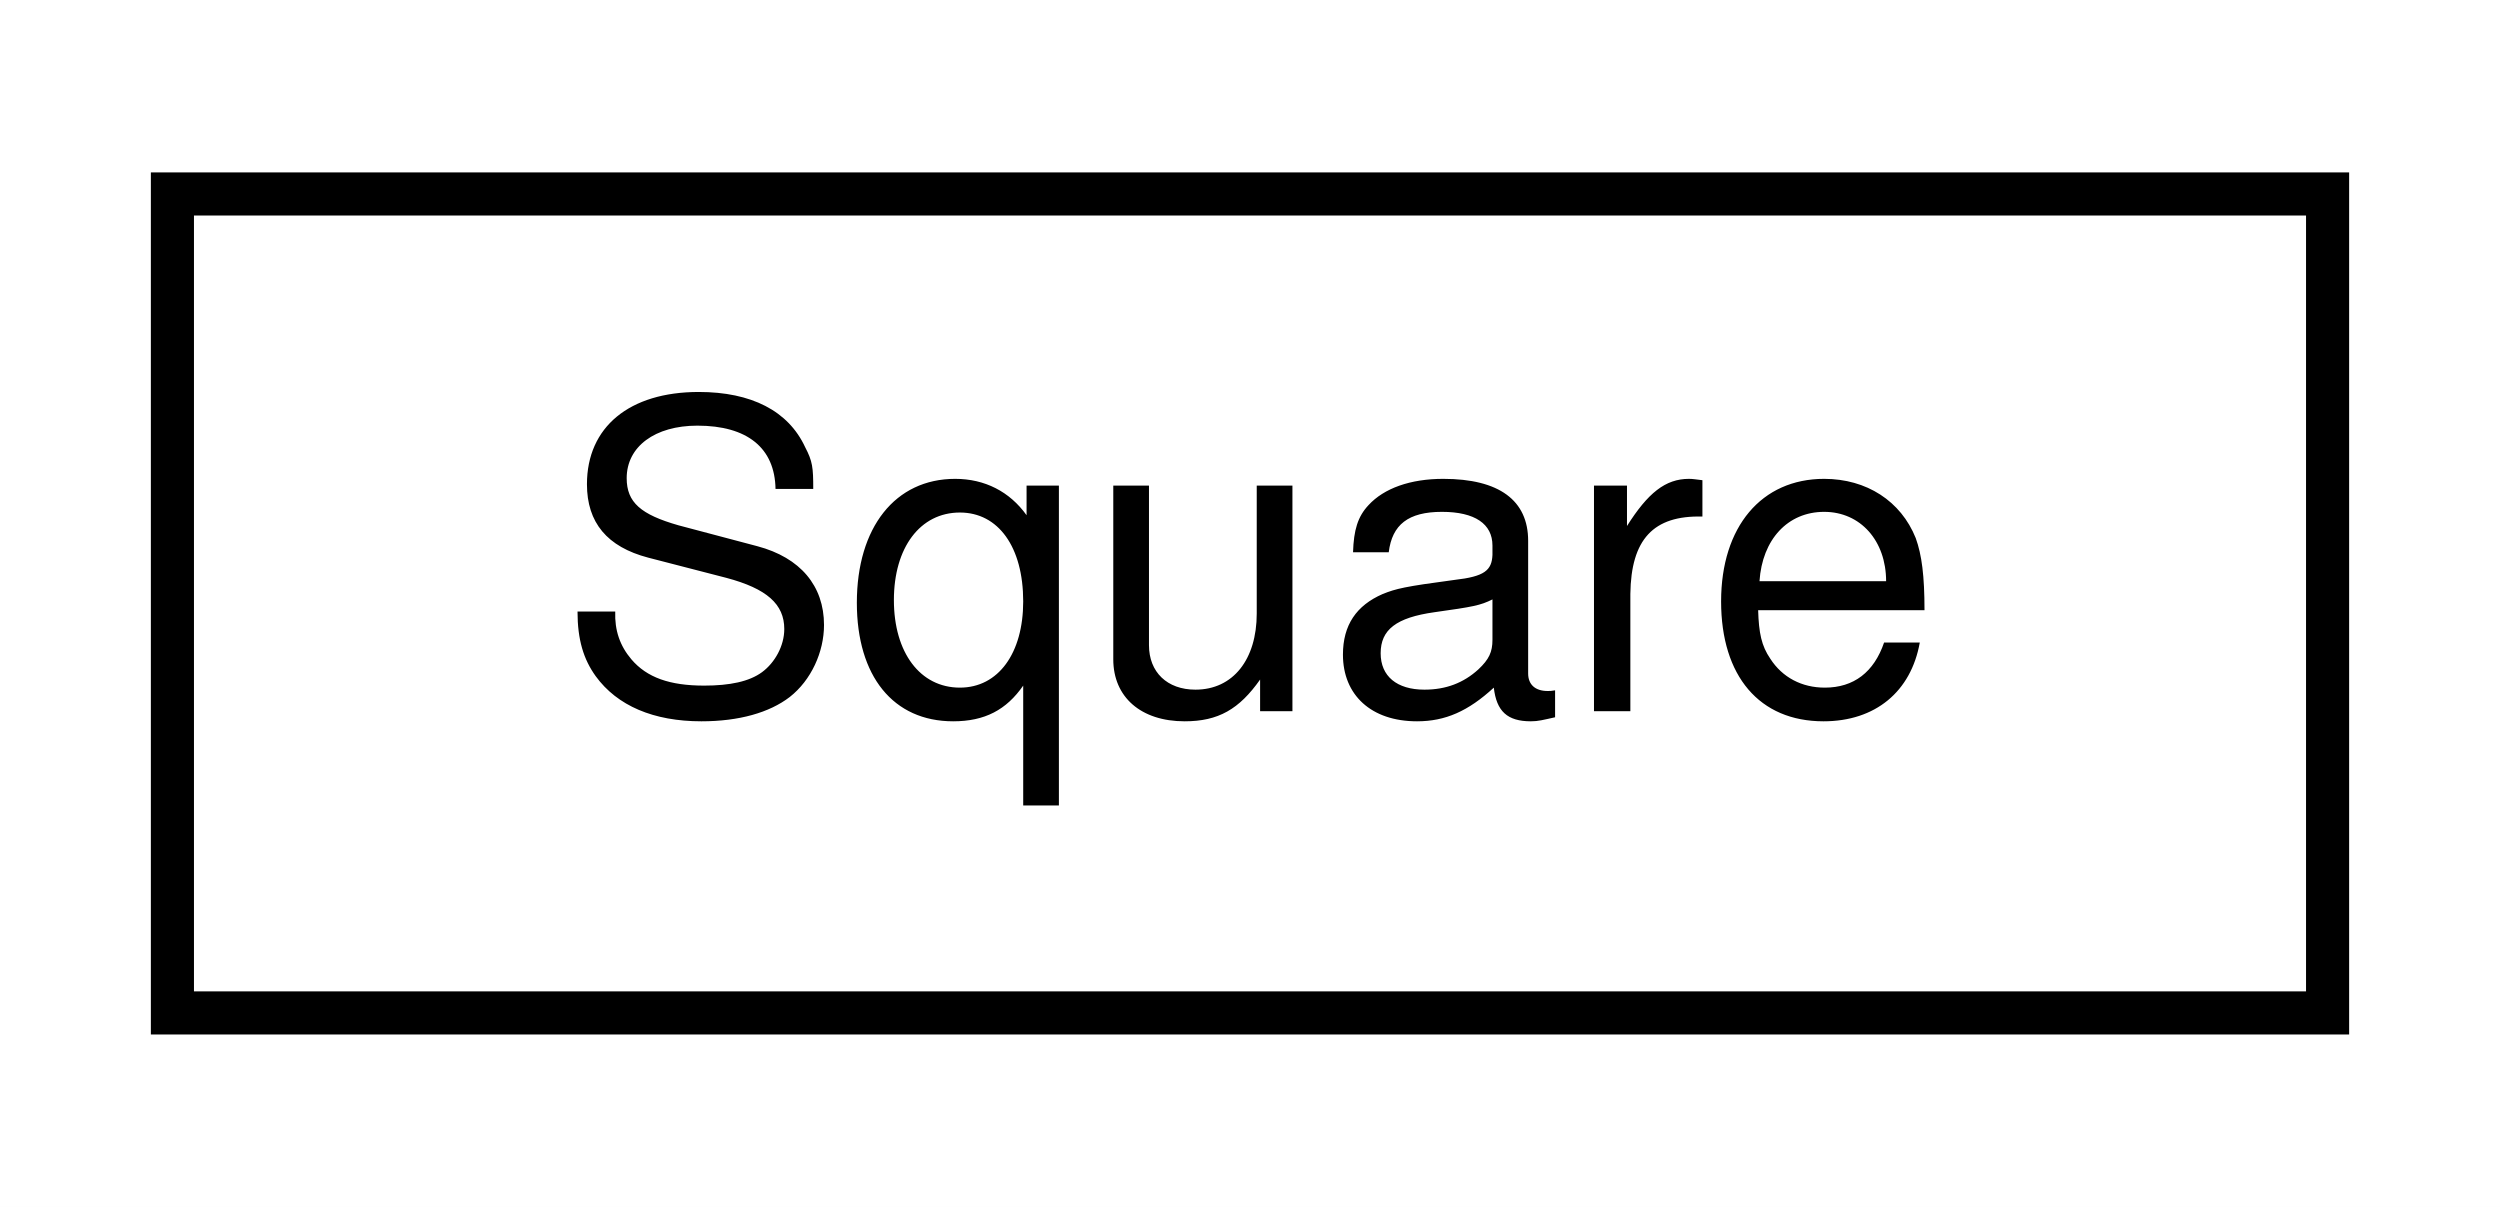
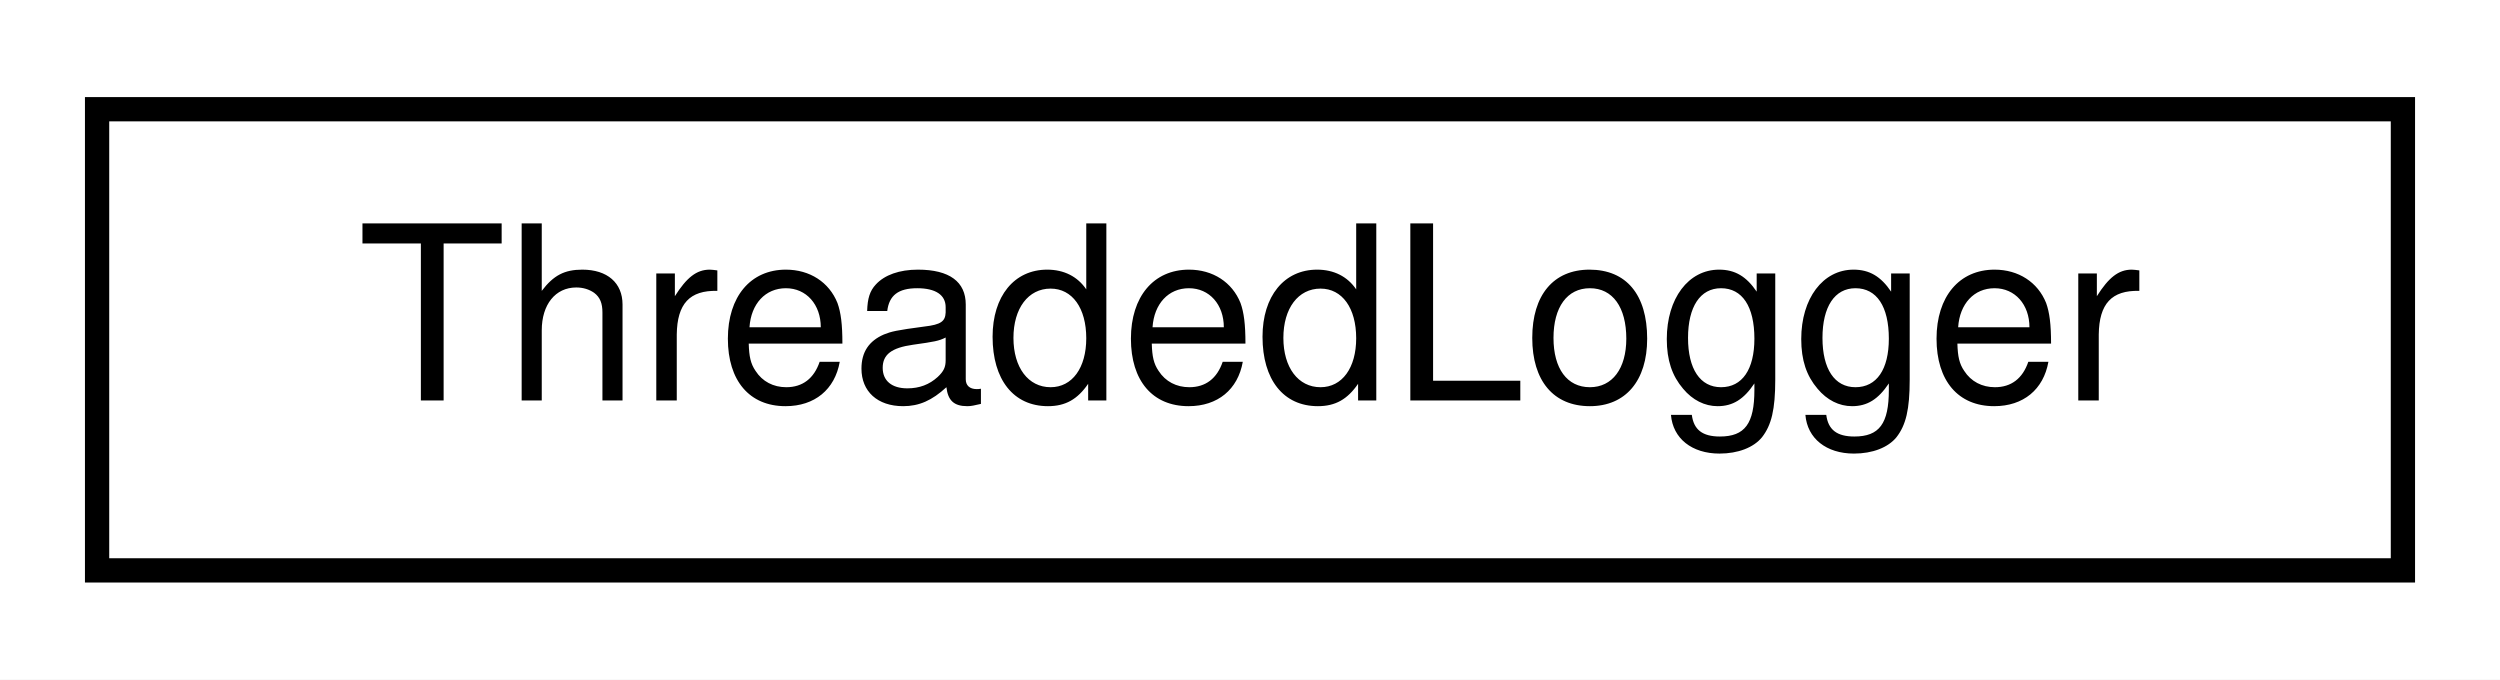
- <svg xmlns="http://www.w3.org/2000/svg" xmlns:xlink="http://www.w3.org/1999/xlink" width="58pt" height="28pt" viewBox="0.00 0.00 58.00 28.00">
+ <svg xmlns="http://www.w3.org/2000/svg" xmlns:xlink="http://www.w3.org/1999/xlink" width="103pt" height="28pt" viewBox="0.00 0.00 103.00 28.00">
  <g id="graph0" class="graph" transform="scale(1 1) rotate(0) translate(4 24)">
-     <polygon fill="#ffffff" stroke="transparent" points="-4,4 -4,-24 54,-24 54,4 -4,4" />
+     <polygon fill="#ffffff" stroke="transparent" points="-4,4 -4,-24 99,-24 99,4 -4,4" />
    <g id="node1" class="node">
      <g id="a_node1">
-         <a xlink:href="structSquare.html" target="_top" xlink:title=" ">
-           <polygon fill="#ffffff" stroke="#000000" points="0,-.5 0,-19.5 50,-19.5 50,-.5 0,-.5" />
-           <text text-anchor="middle" x="25" y="-7.5" font-family="Helvetica,sans-Serif" font-size="10.00" fill="#000000">Square</text>
+         <a xlink:href="classThreadedLogger.html" target="_top" xlink:title="A class that manages a Logger and continuously updates it in a different thread, until it is destroye...">
+           <polygon fill="#ffffff" stroke="#000000" points="0,-.5 0,-19.5 95,-19.5 95,-.5 0,-.5" />
+           <text text-anchor="middle" x="47.5" y="-7.5" font-family="Helvetica,sans-Serif" font-size="10.00" fill="#000000">ThreadedLogger</text>
        </a>
      </g>
    </g>
  </g>
</svg>
